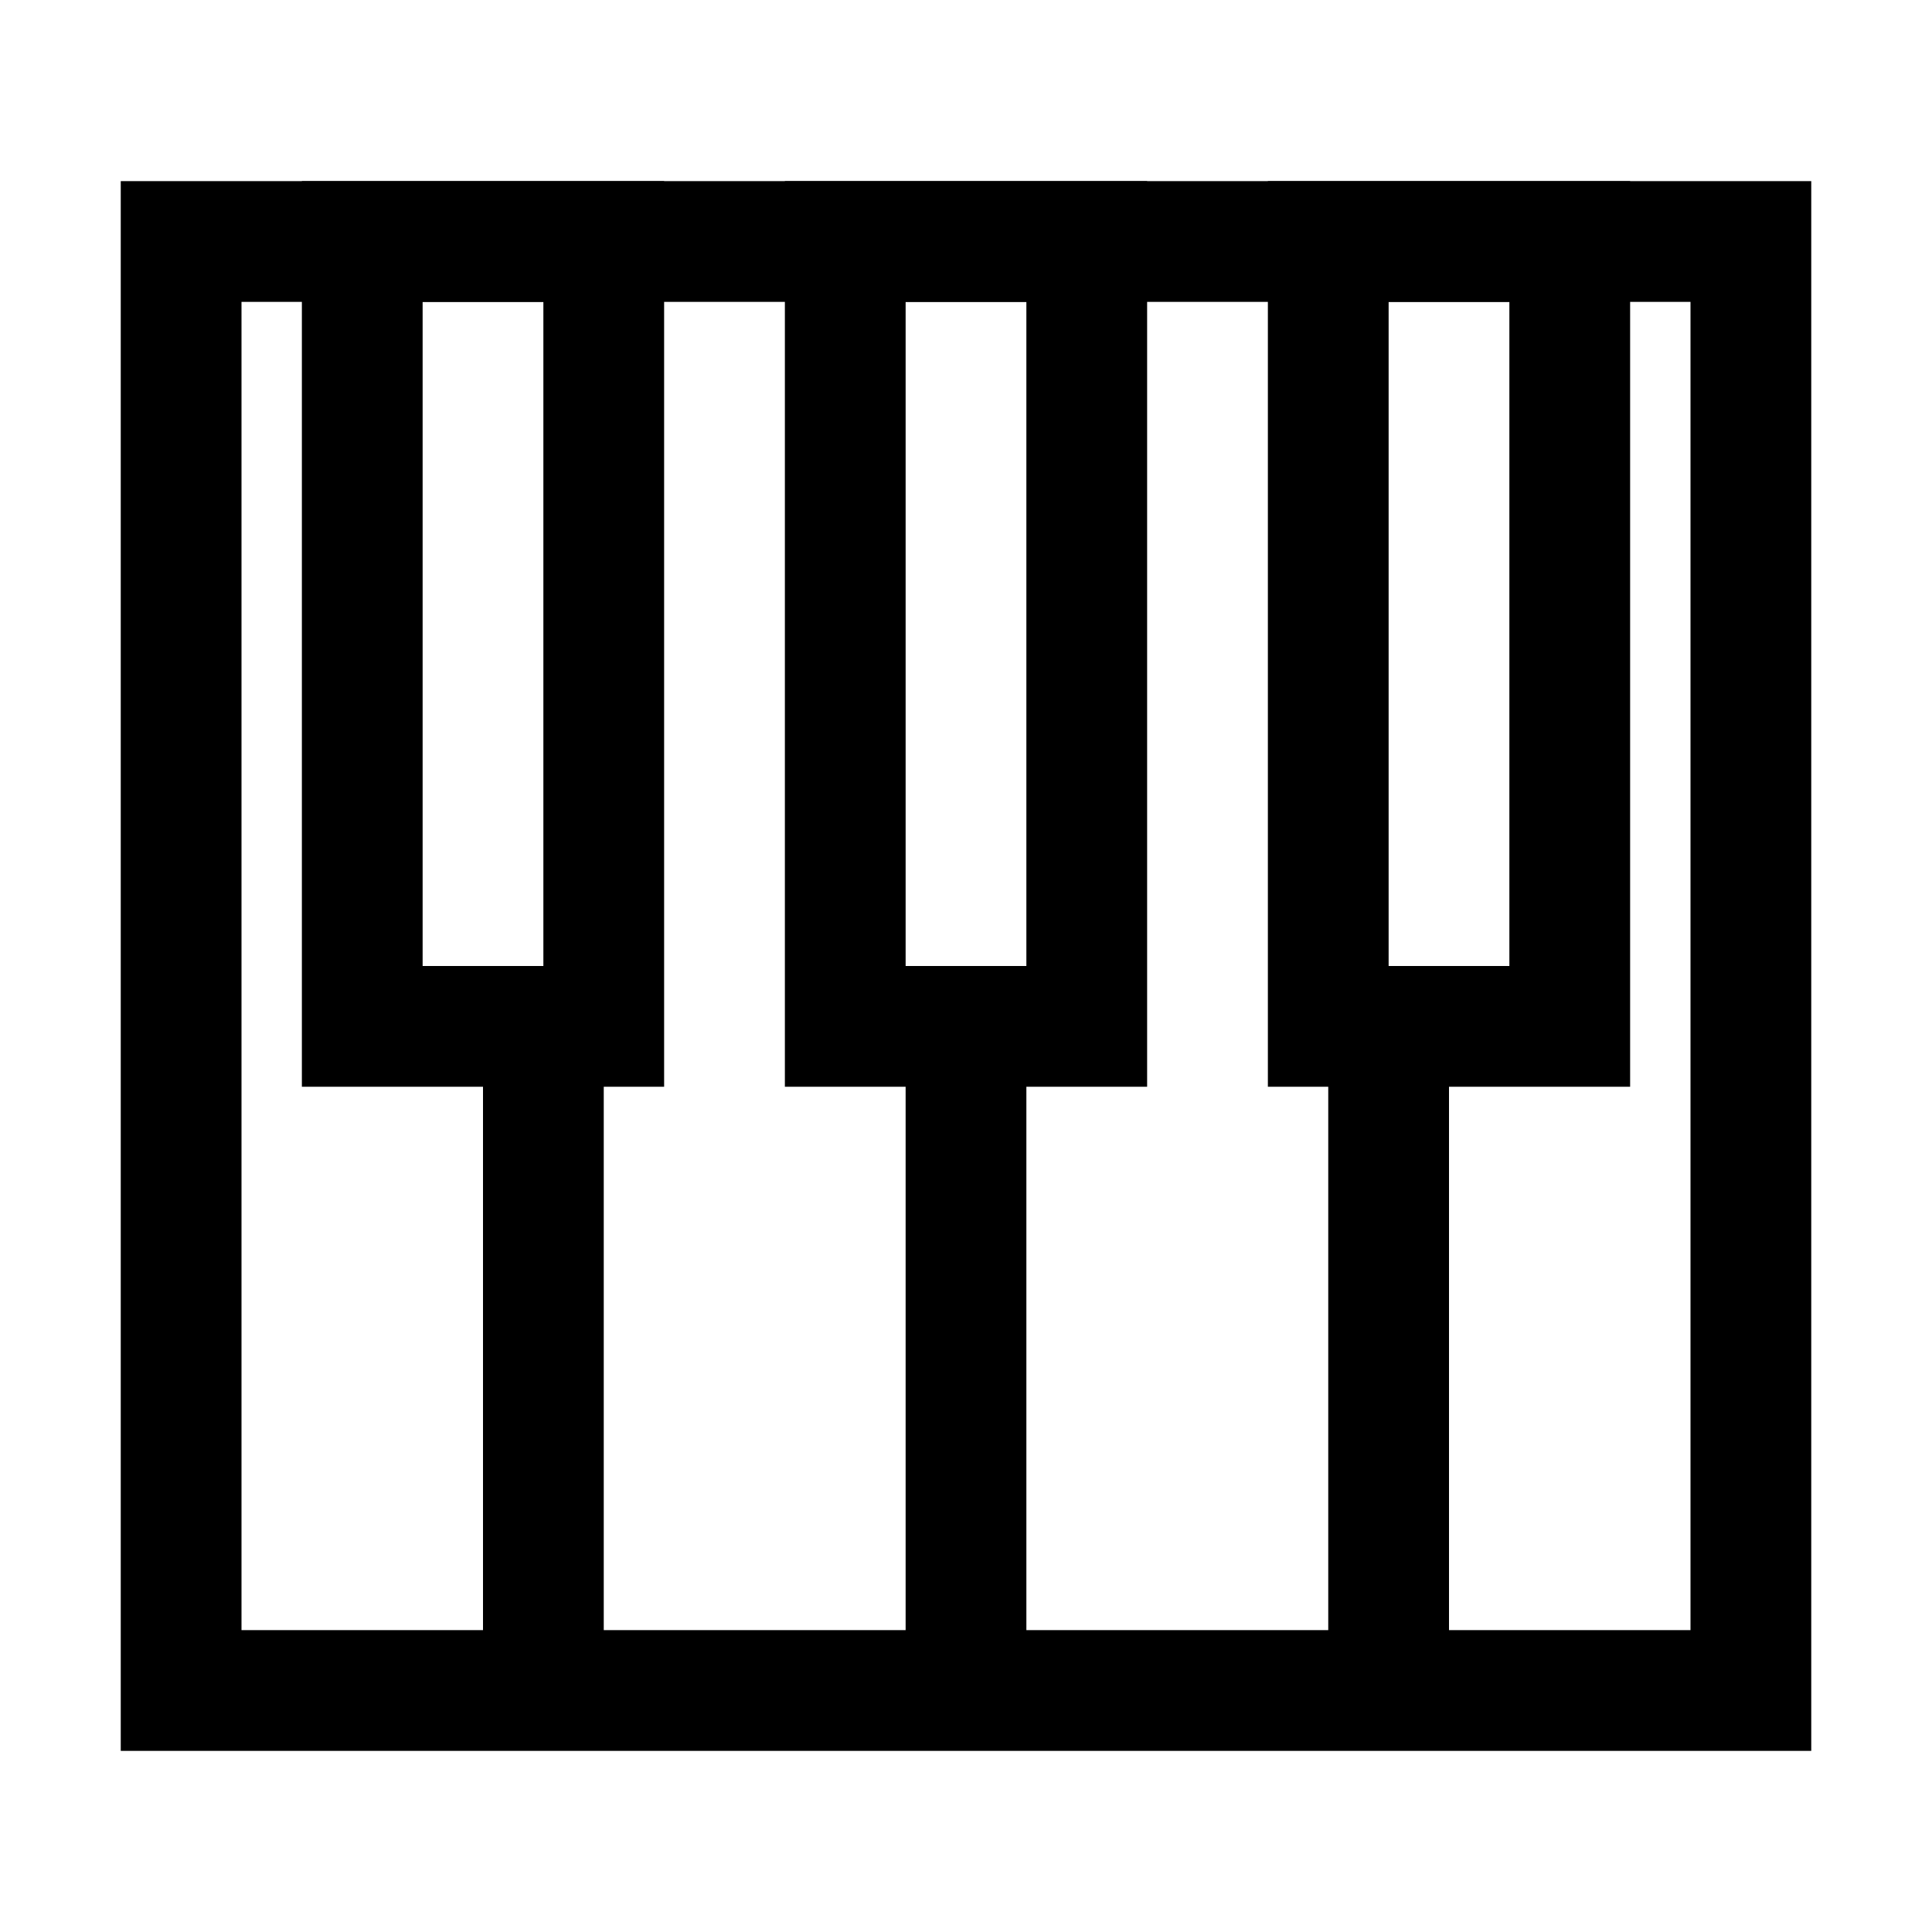
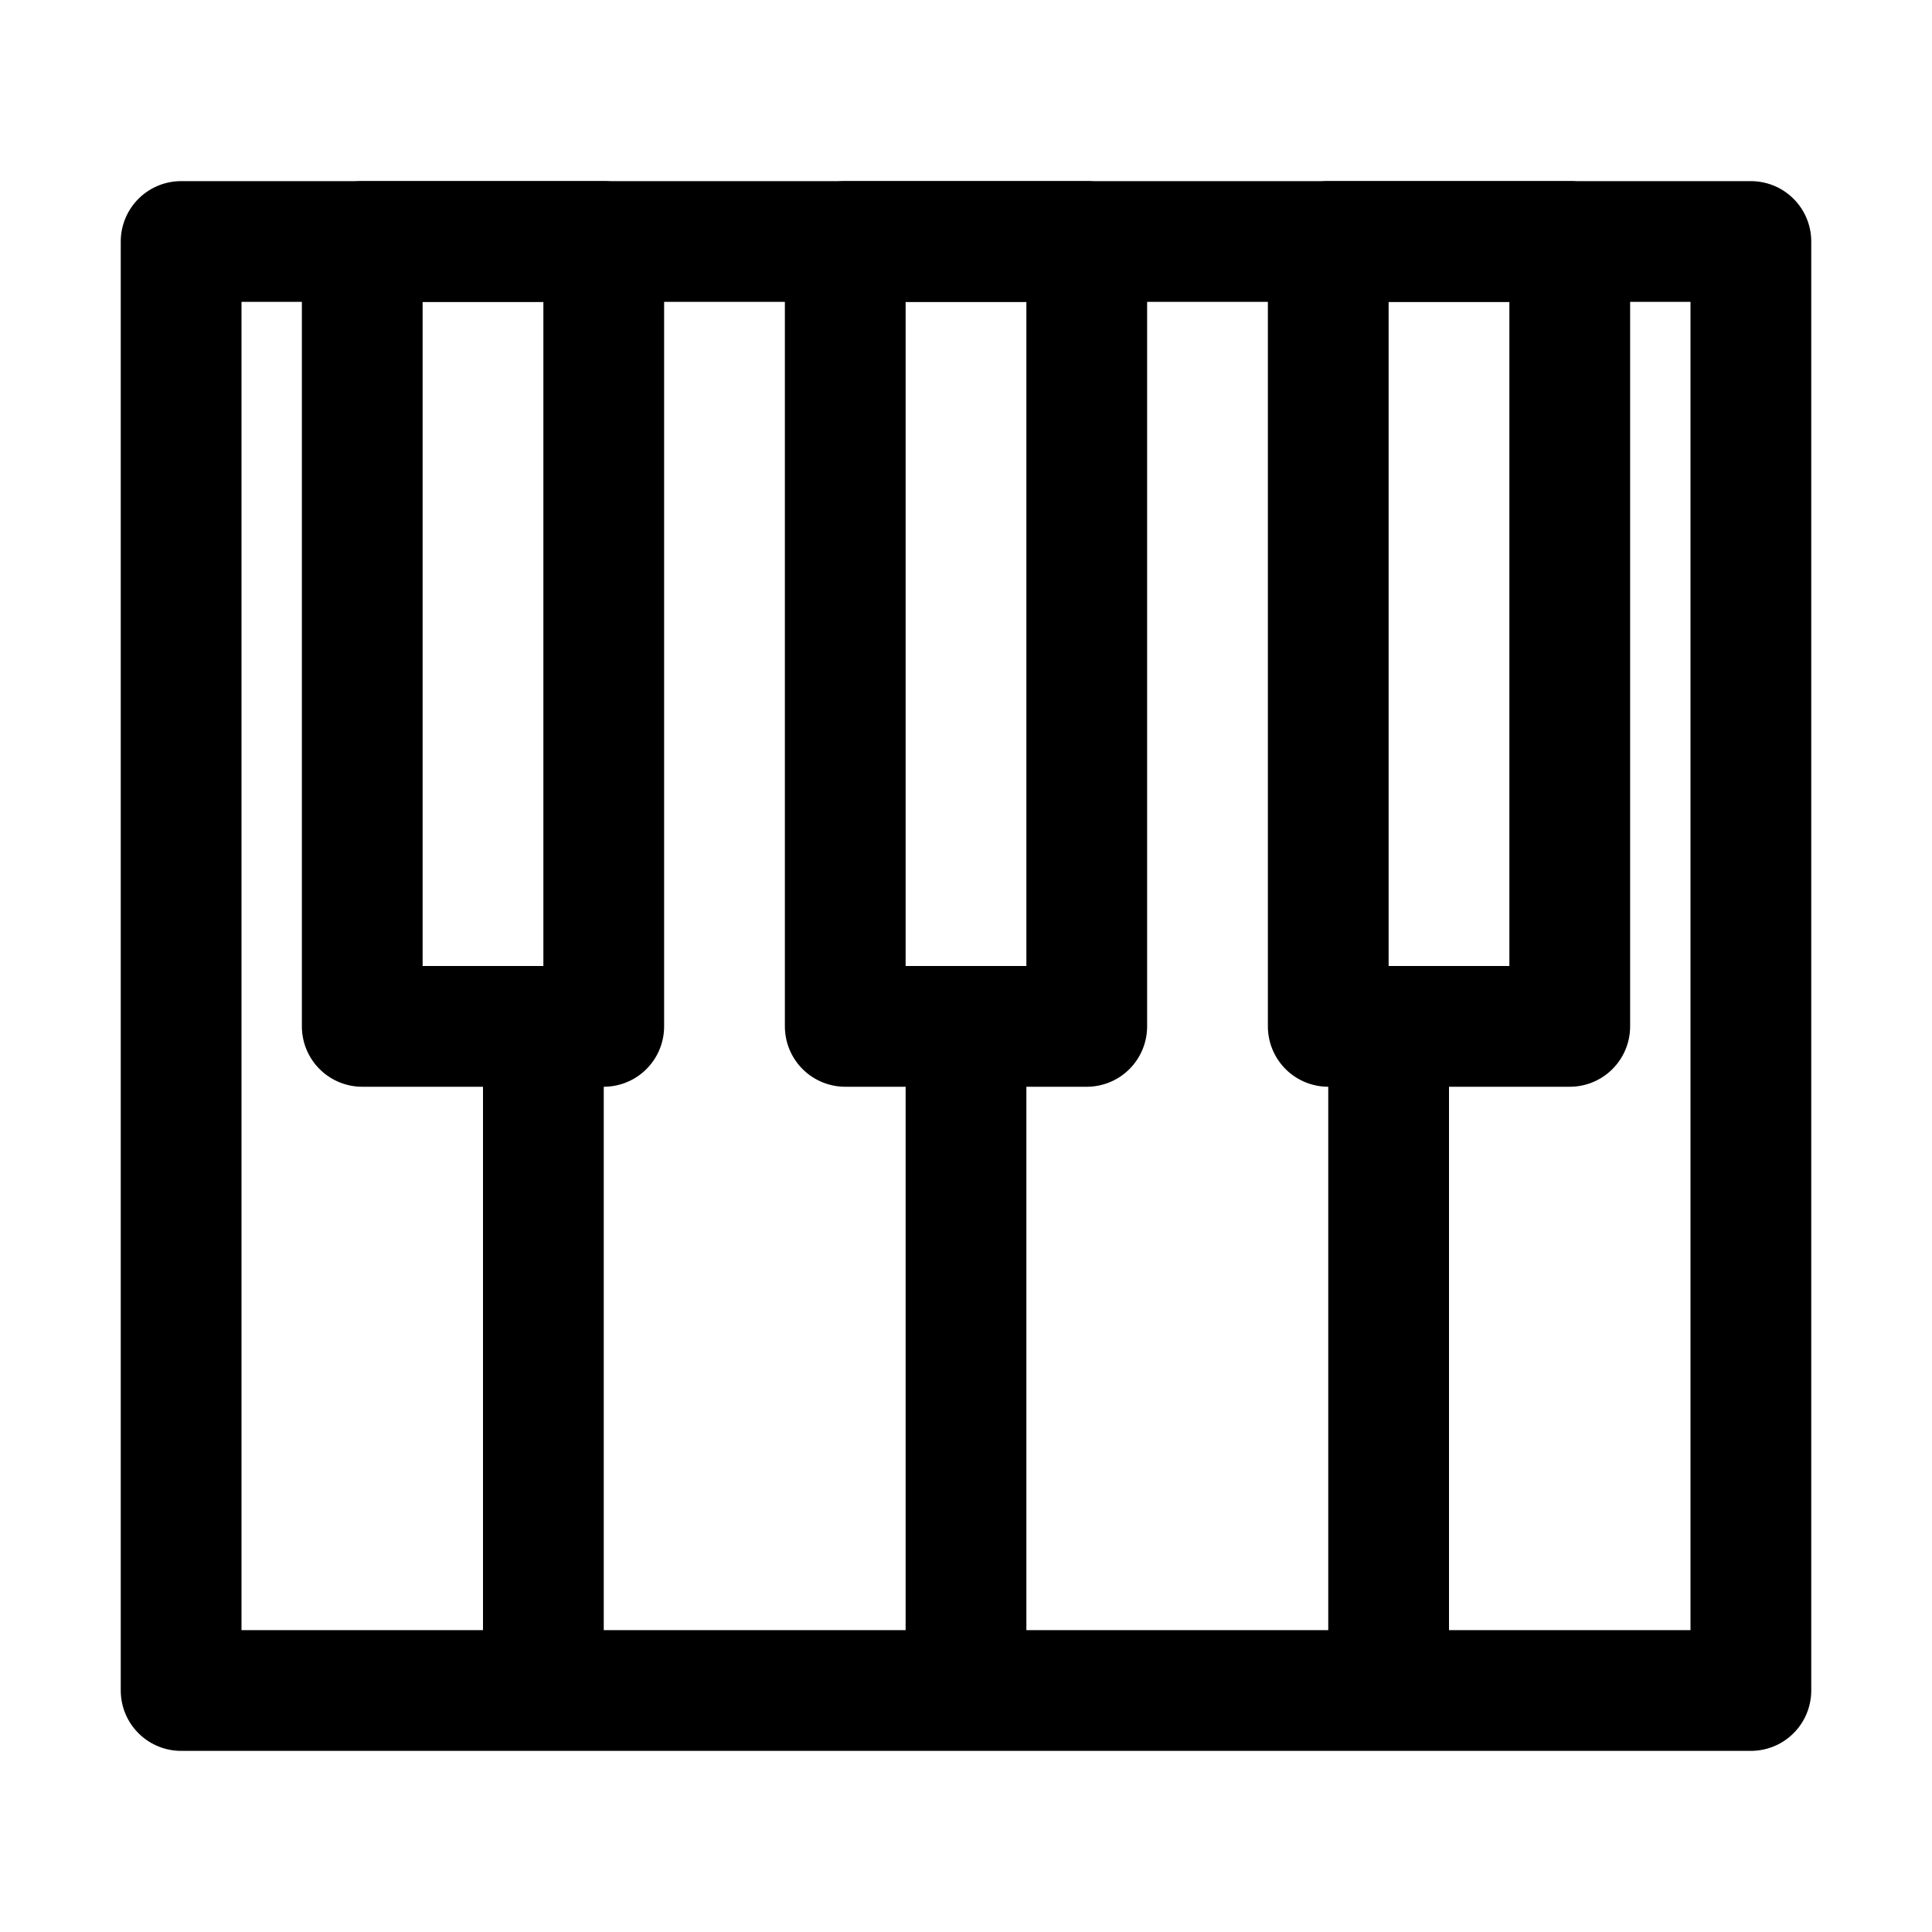
- <svg xmlns="http://www.w3.org/2000/svg" version="1.1" viewBox="0 0 32 32" xml:space="preserve" fill="none" stroke="currentColor" stroke-width="2">
-   <rect x="3" y="4" width="26" height="24" />
-   <line x1="9" y1="17" x2="9" y2="28" />
-   <rect x="6" y="4" width="4" height="13" />
-   <line x1="16" y1="17" x2="16" y2="28" />
-   <rect x="14" y="4" width="4" height="13" />
-   <line x1="23" y1="17" x2="23" y2="28" />
-   <rect x="22" y="4" width="4" height="13" />
+ <svg xmlns="http://www.w3.org/2000/svg" version="1.1" id="Icons" viewBox="0 0 32 32" xml:space="preserve">
+   <style type="text/css">
+ 	.st0{fill:none;stroke:#000000;stroke-width:2;stroke-linejoin:round;stroke-miterlimit:10;}
+ 	.st1{fill:none;stroke:#000000;stroke-width:2;stroke-linecap:round;stroke-linejoin:round;stroke-miterlimit:10;}
+ </style>
+   <rect x="3" y="4" class="st0" width="26" height="24" />
+   <line class="st0" x1="9" y1="17" x2="9" y2="28" />
+   <rect x="6" y="4" class="st0" width="4" height="13" />
+   <line class="st0" x1="16" y1="17" x2="16" y2="28" />
+   <rect x="14" y="4" class="st0" width="4" height="13" />
+   <line class="st0" x1="23" y1="17" x2="23" y2="28" />
+   <rect x="22" y="4" class="st0" width="4" height="13" />
</svg>
